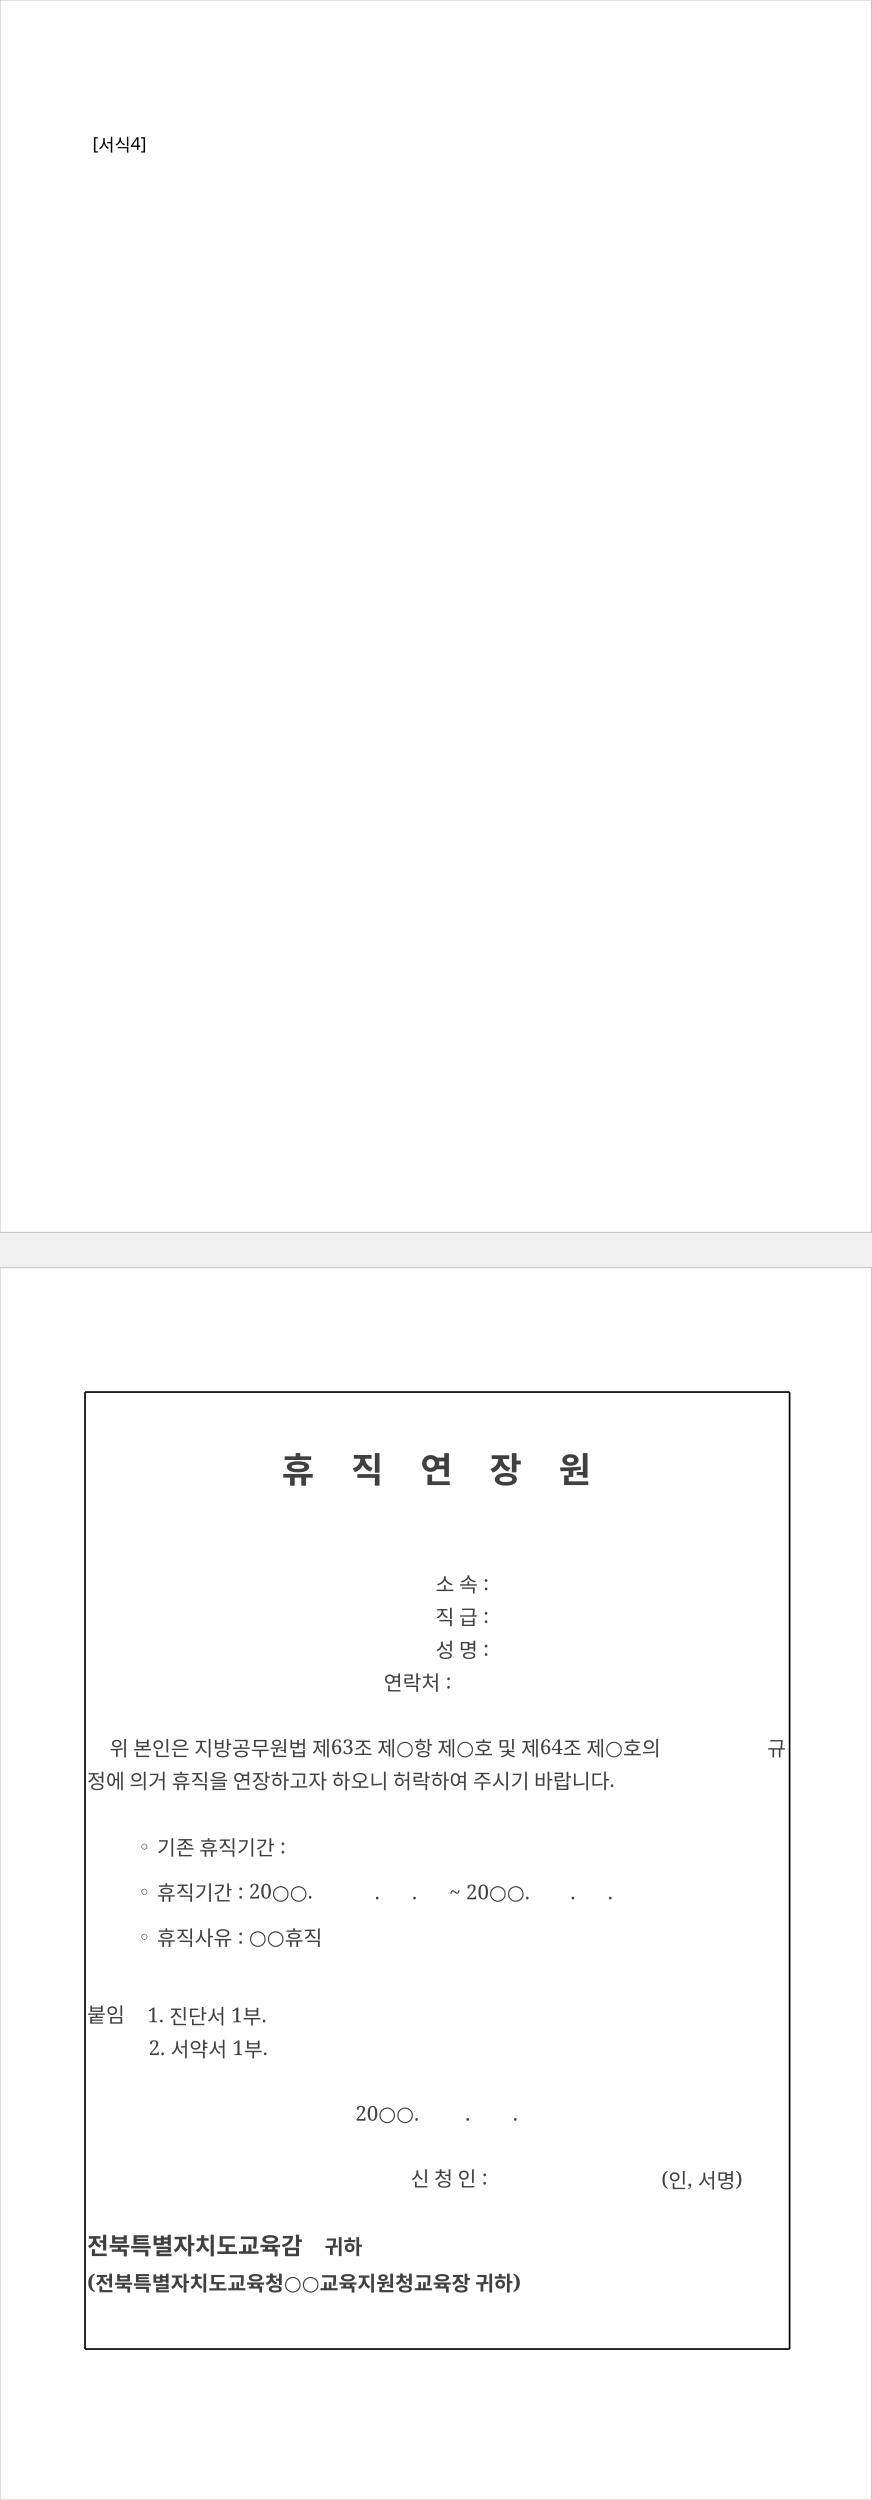
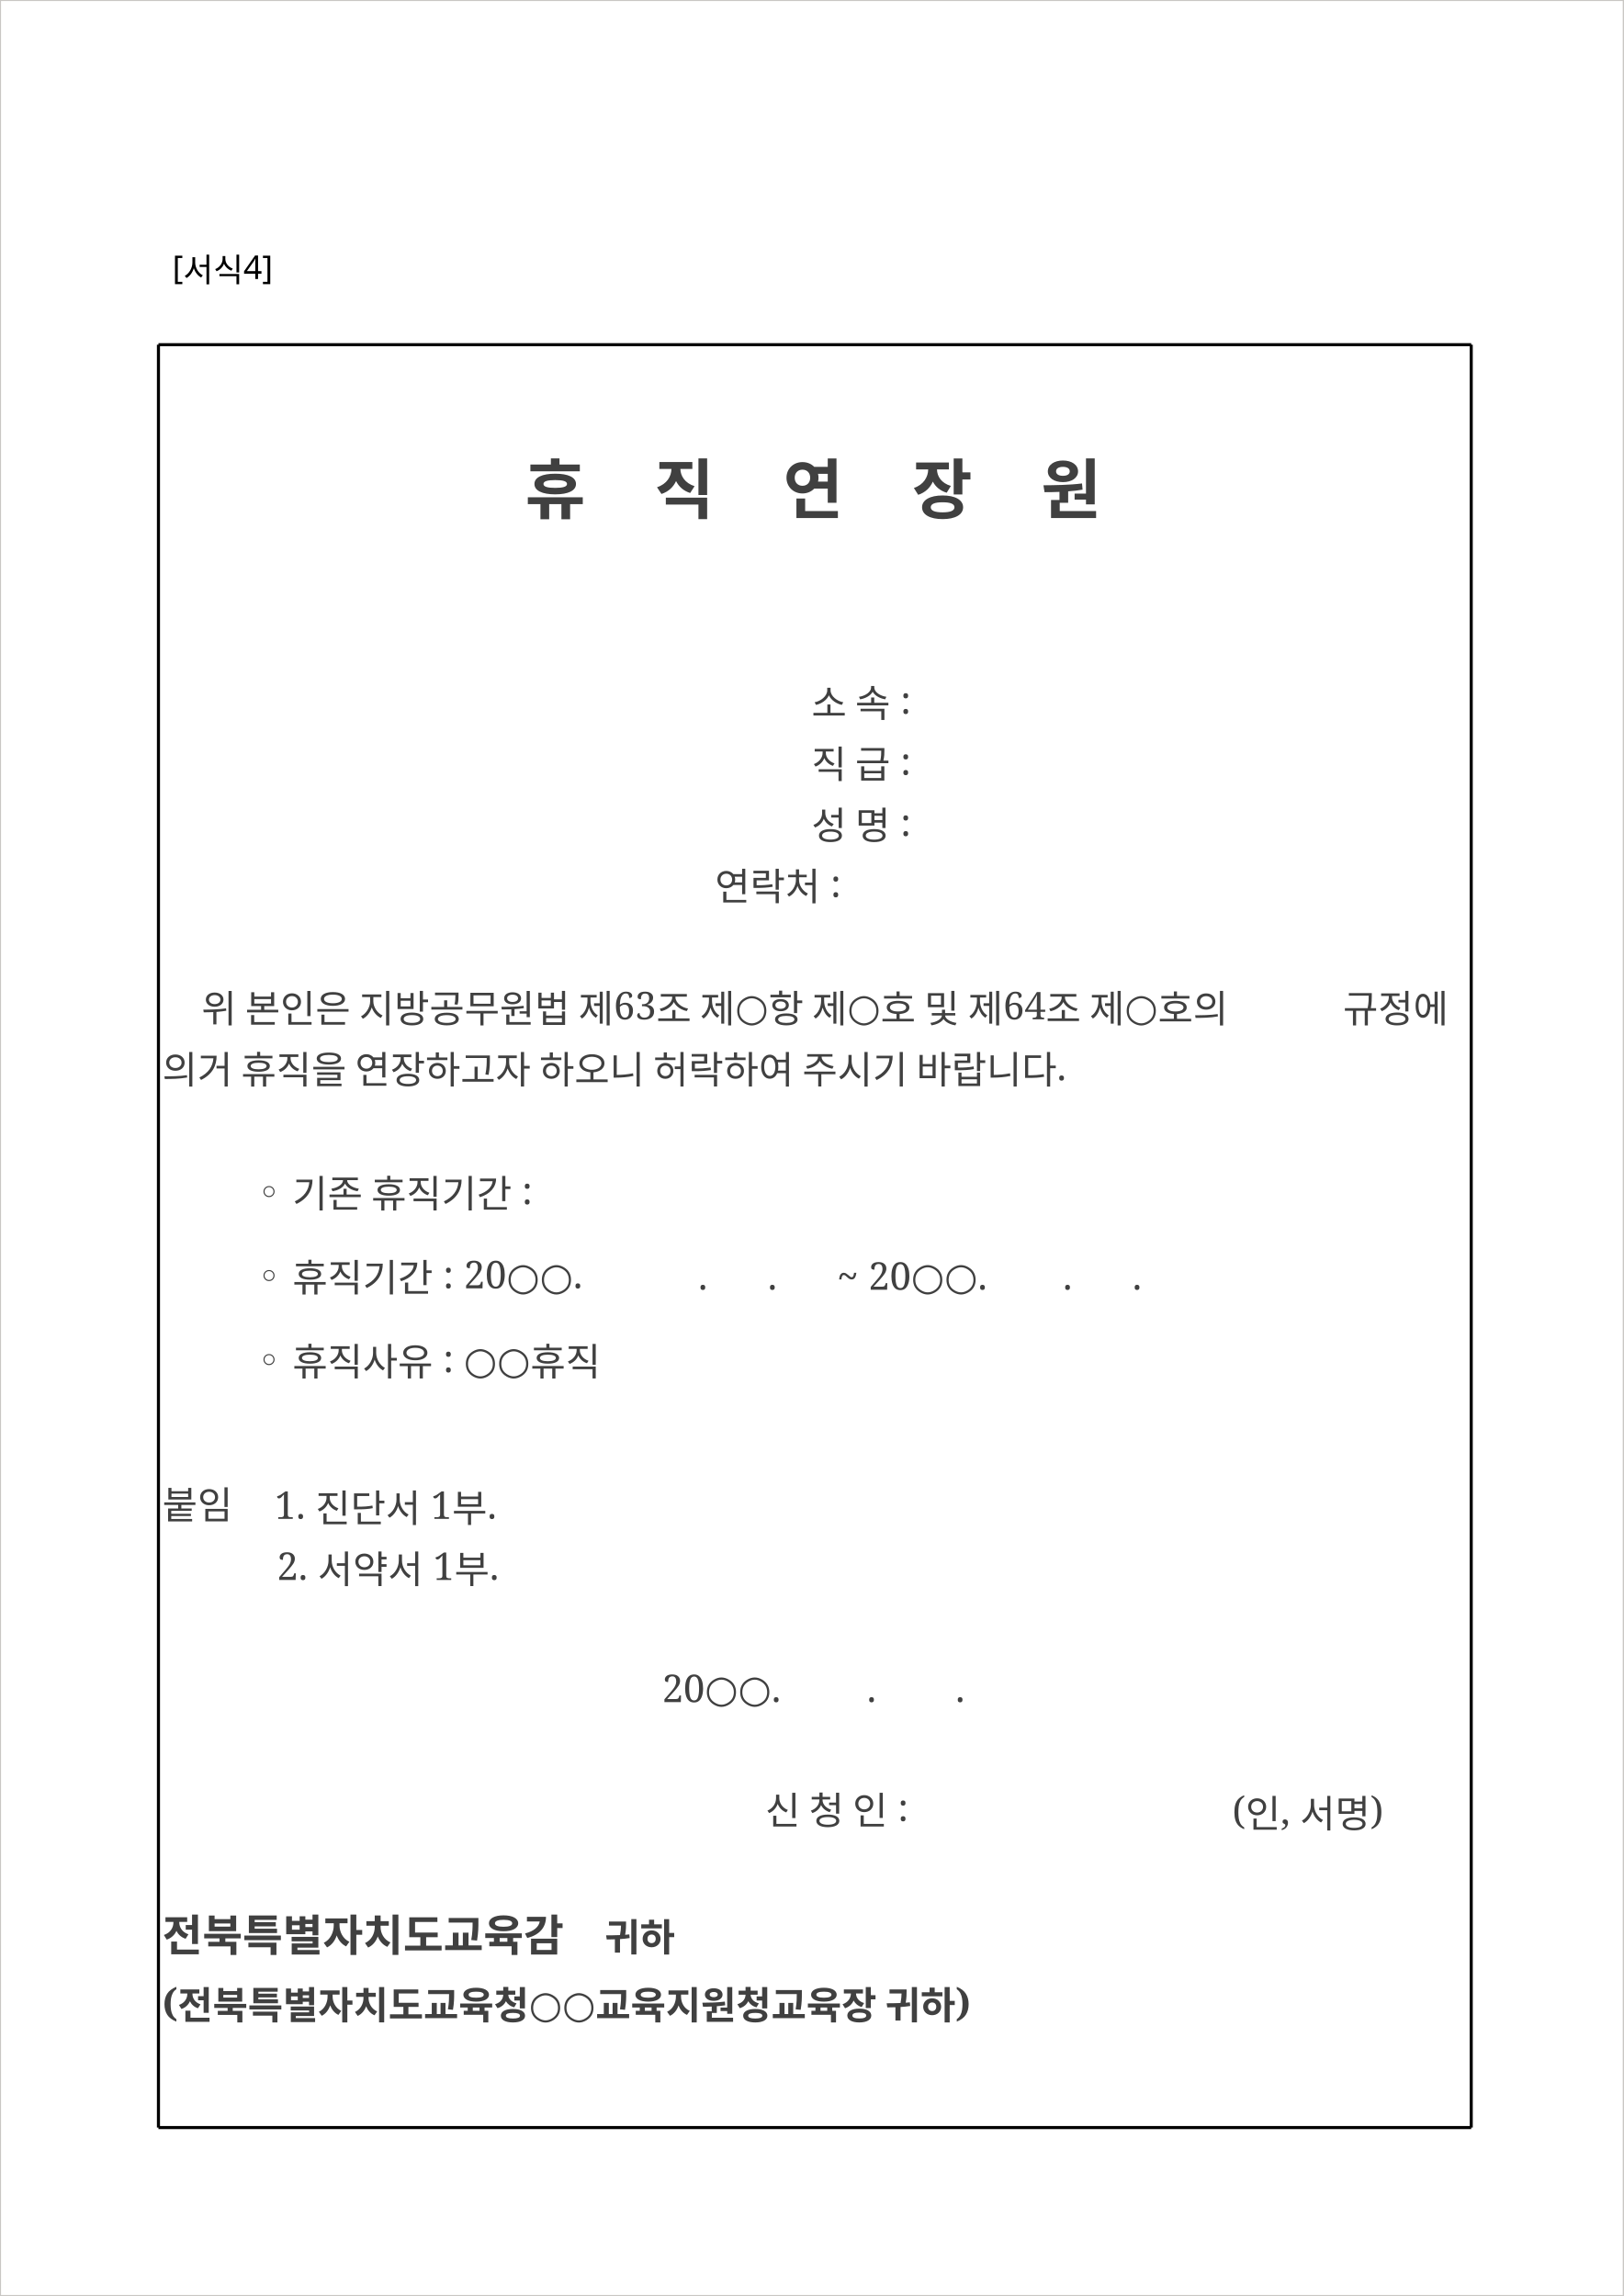
- <svg xmlns="http://www.w3.org/2000/svg" viewBox="0 0 595.28 1707.72" width="595.28pt" height="1707.72pt" font-family="'HCR Batang','함초롬바탕','Hancom Batang',AppleMyungjo,'Noto Serif CJK KR',serif" xml:space="preserve">
+ <svg xmlns="http://www.w3.org/2000/svg" viewBox="0 0 595.28 841.86" width="595.28pt" height="841.86pt" font-family="'HCR Batang','함초롬바탕','Hancom Batang',AppleMyungjo,'Noto Serif CJK KR',serif" xml:space="preserve">
  <defs>
    <clipPath id="pgclip0">
      <rect x="0" y="0" width="595.28" height="841.86" />
    </clipPath>
  </defs>
  <g data-page="1" transform="translate(0 0)">
    <rect width="595.28" height="841.86" fill="white" stroke="#c9c7c4" stroke-width="0.75" />
    <g clip-path="url(#pgclip0)">
      <text x="63.2" y="102.3" font-size="12" font-family="'새굴림','Malgun Gothic','HCR Dotum','Noto Sans KR',sans-serif" textLength="37.56" lengthAdjust="spacing">[서식4]</text>
-     </g>
-   </g>
-   <g data-page="2" transform="translate(0 865.86)">
-     <rect width="595.28" height="841.86" fill="white" stroke="#c9c7c4" stroke-width="0.75" />
-     <g clip-path="url(#pgclip0)">
-       <text x="192.52" y="146.84" font-size="24" font-family="'휴먼명조','HCR Batang','Batang','Noto Serif KR',serif" font-weight="bold" fill="#404040">휴</text>
-       <text x="239.8" y="146.84" font-size="24" font-family="'휴먼명조','HCR Batang','Batang','Noto Serif KR',serif" font-weight="bold" fill="#404040">직</text>
-       <text x="287.08" y="146.84" font-size="24" font-family="'휴먼명조','HCR Batang','Batang','Noto Serif KR',serif" font-weight="bold" fill="#404040">연</text>
-       <text x="334.36" y="146.84" font-size="24" font-family="'휴먼명조','HCR Batang','Batang','Noto Serif KR',serif" font-weight="bold" fill="#404040">장</text>
-       <text x="381.64" y="146.84" font-size="24" font-family="'휴먼명조','HCR Batang','Batang','Noto Serif KR',serif" font-weight="bold" fill="#404040">원</text>
-       <text x="297.5" y="221.54" font-size="14" font-family="'휴먼명조','HCR Batang','Batang','Noto Serif KR',serif" textLength="52.64" lengthAdjust="spacing" fill="#404040">소 속 : </text>
-       <text x="297.5" y="243.94" font-size="14" font-family="'휴먼명조','HCR Batang','Batang','Noto Serif KR',serif" textLength="52.64" lengthAdjust="spacing" fill="#404040">직 급 : </text>
-       <text x="297.5" y="266.34" font-size="14" font-family="'휴먼명조','HCR Batang','Batang','Noto Serif KR',serif" textLength="52.64" lengthAdjust="spacing" fill="#404040">성 명 : </text>
-       <text x="262.11" y="288.74" font-size="14" font-family="'휴먼명조','HCR Batang','Batang','Noto Serif KR',serif" textLength="52.22" lengthAdjust="spacing" fill="#404040">연락처 :</text>
-       <text x="74.91" y="333.54" font-size="14" font-family="'휴먼명조','HCR Batang','Batang','Noto Serif KR',serif" textLength="441.63" lengthAdjust="spacing" fill="#404040">위 본인은 지방공무원법 제63조 제○항 제○호 및 제64조 제○호의</text>
-       <text x="524.02" y="333.54" font-size="14" font-family="'휴먼명조','HCR Batang','Batang','Noto Serif KR',serif" fill="#404040">규</text>
-       <text x="59.5" y="355.94" font-size="14" font-family="'휴먼명조','HCR Batang','Batang','Noto Serif KR',serif" textLength="386.23" lengthAdjust="spacing" fill="#404040">정에 의거 휴직을 연장하고자 하오니 허락하여 주시기 바랍니다.</text>
-       <text x="94.5" y="400.74" font-size="14" font-family="'휴먼명조','HCR Batang','Batang','Noto Serif KR',serif" textLength="127.54" lengthAdjust="spacing" fill="#404040">◦ 기존 휴직기간 : </text>
-       <text x="94.5" y="431.54" font-size="14" font-family="'휴먼명조','HCR Batang','Batang','Noto Serif KR',serif" textLength="140.42" lengthAdjust="spacing" fill="#404040">◦ 휴직기간 : 20○○.</text>
-       <text x="255.92" y="431.54" font-size="14" font-family="'휴먼명조','HCR Batang','Batang','Noto Serif KR',serif" fill="#404040">.</text>
-       <text x="281.4" y="431.54" font-size="14" font-family="'휴먼명조','HCR Batang','Batang','Noto Serif KR',serif" fill="#404040">.</text>
-       <text x="306.88" y="431.54" font-size="14" font-family="'휴먼명조','HCR Batang','Batang','Noto Serif KR',serif" textLength="61.74" lengthAdjust="spacing" fill="#404040">~ 20○○.</text>
-       <text x="389.62" y="431.54" font-size="14" font-family="'휴먼명조','HCR Batang','Batang','Noto Serif KR',serif" fill="#404040">.</text>
-       <text x="415.1" y="431.54" font-size="14" font-family="'휴먼명조','HCR Batang','Batang','Noto Serif KR',serif" fill="#404040">.</text>
-       <text x="94.5" y="462.34" font-size="14" font-family="'휴먼명조','HCR Batang','Batang','Noto Serif KR',serif" textLength="147.7" lengthAdjust="spacing" fill="#404040">◦ 휴직사유 : ○○휴직</text>
-       <text x="59.5" y="515.54" font-size="14" font-family="'휴먼명조','HCR Batang','Batang','Noto Serif KR',serif" textLength="27.16" lengthAdjust="spacing" fill="#404040">붙임</text>
-       <text x="100.66" y="515.54" font-size="14" font-family="'휴먼명조','HCR Batang','Batang','Noto Serif KR',serif" textLength="92.68" lengthAdjust="spacing" fill="#404040">1. 진단서 1부.</text>
-       <text x="101.5" y="537.94" font-size="14" font-family="'휴먼명조','HCR Batang','Batang','Noto Serif KR',serif" textLength="92.68" lengthAdjust="spacing" fill="#404040">2. 서약서 1부.</text>
-       <text x="242.72" y="582.74" font-size="14" font-family="'휴먼명조','HCR Batang','Batang','Noto Serif KR',serif" textLength="47.04" lengthAdjust="spacing" fill="#404040">20○○.</text>
-       <text x="317.76" y="582.74" font-size="14" font-family="'휴먼명조','HCR Batang','Batang','Noto Serif KR',serif" fill="#404040">.</text>
-       <text x="350.24" y="582.74" font-size="14" font-family="'휴먼명조','HCR Batang','Batang','Noto Serif KR',serif" fill="#404040">.</text>
-       <text x="280.52" y="627.54" font-size="14" font-family="'휴먼명조','HCR Batang','Batang','Noto Serif KR',serif" textLength="66.22" lengthAdjust="spacing" fill="#404040">신 청 인 :</text>
-       <text x="451.74" y="627.54" font-size="14" font-family="'휴먼명조','HCR Batang','Batang','Noto Serif KR',serif" textLength="61.18" lengthAdjust="spacing" fill="#404040">(인, 서명)</text>
-       <text x="59.5" y="674.04" font-size="16" font-family="'휴먼명조','HCR Batang','Batang','Noto Serif KR',serif" textLength="155.2" lengthAdjust="spacing" font-weight="bold" fill="#404040">전북특별자치도교육감</text>
-       <text x="221.7" y="674.04" font-size="14" font-family="'휴먼명조','HCR Batang','Batang','Noto Serif KR',serif" textLength="27.16" lengthAdjust="spacing" font-weight="bold" fill="#404040">귀하</text>
-       <text x="59.5" y="697.94" font-size="14" font-family="'휴먼명조','HCR Batang','Batang','Noto Serif KR',serif" textLength="314.72" lengthAdjust="spacing" font-weight="bold" fill="#404040">(전북특별자치도교육청○○교육지원청교육장 귀하)</text>
-       <line x1="58.09" y1="85.03" x2="539.35" y2="85.03" stroke="#000000" stroke-width="1.13" />
-       <line x1="58.09" y1="738.74" x2="539.35" y2="738.74" stroke="#000000" stroke-width="1.13" />
-       <line x1="58.09" y1="85.03" x2="58.09" y2="738.74" stroke="#000000" stroke-width="1.13" />
-       <line x1="539.35" y1="85.03" x2="539.35" y2="738.74" stroke="#000000" stroke-width="1.13" />
+       <text x="192.52" y="188.2" font-size="24" font-family="'휴먼명조','HCR Batang','Batang','Noto Serif KR',serif" font-weight="bold" fill="#404040">휴</text>
+       <text x="239.8" y="188.2" font-size="24" font-family="'휴먼명조','HCR Batang','Batang','Noto Serif KR',serif" font-weight="bold" fill="#404040">직</text>
+       <text x="287.08" y="188.2" font-size="24" font-family="'휴먼명조','HCR Batang','Batang','Noto Serif KR',serif" font-weight="bold" fill="#404040">연</text>
+       <text x="334.36" y="188.2" font-size="24" font-family="'휴먼명조','HCR Batang','Batang','Noto Serif KR',serif" font-weight="bold" fill="#404040">장</text>
+       <text x="381.64" y="188.2" font-size="24" font-family="'휴먼명조','HCR Batang','Batang','Noto Serif KR',serif" font-weight="bold" fill="#404040">원</text>
+       <text x="297.5" y="262.9" font-size="14" font-family="'휴먼명조','HCR Batang','Batang','Noto Serif KR',serif" textLength="52.64" lengthAdjust="spacing" fill="#404040">소 속 : </text>
+       <text x="297.5" y="285.3" font-size="14" font-family="'휴먼명조','HCR Batang','Batang','Noto Serif KR',serif" textLength="52.64" lengthAdjust="spacing" fill="#404040">직 급 : </text>
+       <text x="297.5" y="307.7" font-size="14" font-family="'휴먼명조','HCR Batang','Batang','Noto Serif KR',serif" textLength="52.64" lengthAdjust="spacing" fill="#404040">성 명 : </text>
+       <text x="262.11" y="330.1" font-size="14" font-family="'휴먼명조','HCR Batang','Batang','Noto Serif KR',serif" textLength="52.22" lengthAdjust="spacing" fill="#404040">연락처 :</text>
+       <text x="73.86" y="374.9" font-size="14" font-family="'휴먼명조','HCR Batang','Batang','Noto Serif KR',serif" textLength="411.51" lengthAdjust="spacing" fill="#404040">위 본인은 지방공무원법 제63조 제○항 제○호 및 제64조 제○호의</text>
+       <text x="492.34" y="374.9" font-size="14" font-family="'휴먼명조','HCR Batang','Batang','Noto Serif KR',serif" textLength="45.6" lengthAdjust="spacing" fill="#404040">규정에 </text>
+       <text x="59.5" y="397.3" font-size="14" font-family="'휴먼명조','HCR Batang','Batang','Noto Serif KR',serif" textLength="353.78" lengthAdjust="spacing" fill="#404040">의거 휴직을 연장하고자 하오니 허락하여 주시기 바랍니다.</text>
+       <text x="94.5" y="442.1" font-size="14" font-family="'휴먼명조','HCR Batang','Batang','Noto Serif KR',serif" textLength="127.54" lengthAdjust="spacing" fill="#404040">◦ 기존 휴직기간 : </text>
+       <text x="94.5" y="472.9" font-size="14" font-family="'휴먼명조','HCR Batang','Batang','Noto Serif KR',serif" textLength="140.42" lengthAdjust="spacing" fill="#404040">◦ 휴직기간 : 20○○.</text>
+       <text x="255.92" y="472.9" font-size="14" font-family="'휴먼명조','HCR Batang','Batang','Noto Serif KR',serif" fill="#404040">.</text>
+       <text x="281.4" y="472.9" font-size="14" font-family="'휴먼명조','HCR Batang','Batang','Noto Serif KR',serif" fill="#404040">.</text>
+       <text x="306.88" y="472.9" font-size="14" font-family="'휴먼명조','HCR Batang','Batang','Noto Serif KR',serif" textLength="61.74" lengthAdjust="spacing" fill="#404040">~ 20○○.</text>
+       <text x="389.62" y="472.9" font-size="14" font-family="'휴먼명조','HCR Batang','Batang','Noto Serif KR',serif" fill="#404040">.</text>
+       <text x="415.1" y="472.9" font-size="14" font-family="'휴먼명조','HCR Batang','Batang','Noto Serif KR',serif" fill="#404040">.</text>
+       <text x="94.5" y="503.7" font-size="14" font-family="'휴먼명조','HCR Batang','Batang','Noto Serif KR',serif" textLength="147.7" lengthAdjust="spacing" fill="#404040">◦ 휴직사유 : ○○휴직</text>
+       <text x="59.5" y="556.9" font-size="14" font-family="'휴먼명조','HCR Batang','Batang','Noto Serif KR',serif" textLength="27.16" lengthAdjust="spacing" fill="#404040">붙임</text>
+       <text x="100.66" y="556.9" font-size="14" font-family="'휴먼명조','HCR Batang','Batang','Noto Serif KR',serif" textLength="92.68" lengthAdjust="spacing" fill="#404040">1. 진단서 1부.</text>
+       <text x="101.5" y="579.3" font-size="14" font-family="'휴먼명조','HCR Batang','Batang','Noto Serif KR',serif" textLength="92.68" lengthAdjust="spacing" fill="#404040">2. 서약서 1부.</text>
+       <text x="242.72" y="624.1" font-size="14" font-family="'휴먼명조','HCR Batang','Batang','Noto Serif KR',serif" textLength="47.04" lengthAdjust="spacing" fill="#404040">20○○.</text>
+       <text x="317.76" y="624.1" font-size="14" font-family="'휴먼명조','HCR Batang','Batang','Noto Serif KR',serif" fill="#404040">.</text>
+       <text x="350.24" y="624.1" font-size="14" font-family="'휴먼명조','HCR Batang','Batang','Noto Serif KR',serif" fill="#404040">.</text>
+       <text x="280.52" y="668.9" font-size="14" font-family="'휴먼명조','HCR Batang','Batang','Noto Serif KR',serif" textLength="66.22" lengthAdjust="spacing" fill="#404040">신 청 인 :</text>
+       <text x="451.74" y="668.9" font-size="14" font-family="'휴먼명조','HCR Batang','Batang','Noto Serif KR',serif" textLength="61.18" lengthAdjust="spacing" fill="#404040">(인, 서명)</text>
+       <text x="59.5" y="715.4" font-size="16" font-family="'휴먼명조','HCR Batang','Batang','Noto Serif KR',serif" textLength="155.2" lengthAdjust="spacing" font-weight="bold" fill="#404040">전북특별자치도교육감</text>
+       <text x="221.7" y="715.4" font-size="14" font-family="'휴먼명조','HCR Batang','Batang','Noto Serif KR',serif" textLength="27.16" lengthAdjust="spacing" font-weight="bold" fill="#404040">귀하</text>
+       <text x="59.5" y="739.3" font-size="14" font-family="'휴먼명조','HCR Batang','Batang','Noto Serif KR',serif" textLength="314.72" lengthAdjust="spacing" font-weight="bold" fill="#404040">(전북특별자치도교육청○○교육지원청교육장 귀하)</text>
+       <line x1="58.09" y1="126.39" x2="539.35" y2="126.39" stroke="#000000" stroke-width="1.13" />
+       <line x1="58.09" y1="780.1" x2="539.35" y2="780.1" stroke="#000000" stroke-width="1.13" />
+       <line x1="58.09" y1="126.39" x2="58.09" y2="780.1" stroke="#000000" stroke-width="1.13" />
+       <line x1="539.35" y1="126.39" x2="539.35" y2="780.1" stroke="#000000" stroke-width="1.13" />
    </g>
  </g>
</svg>
